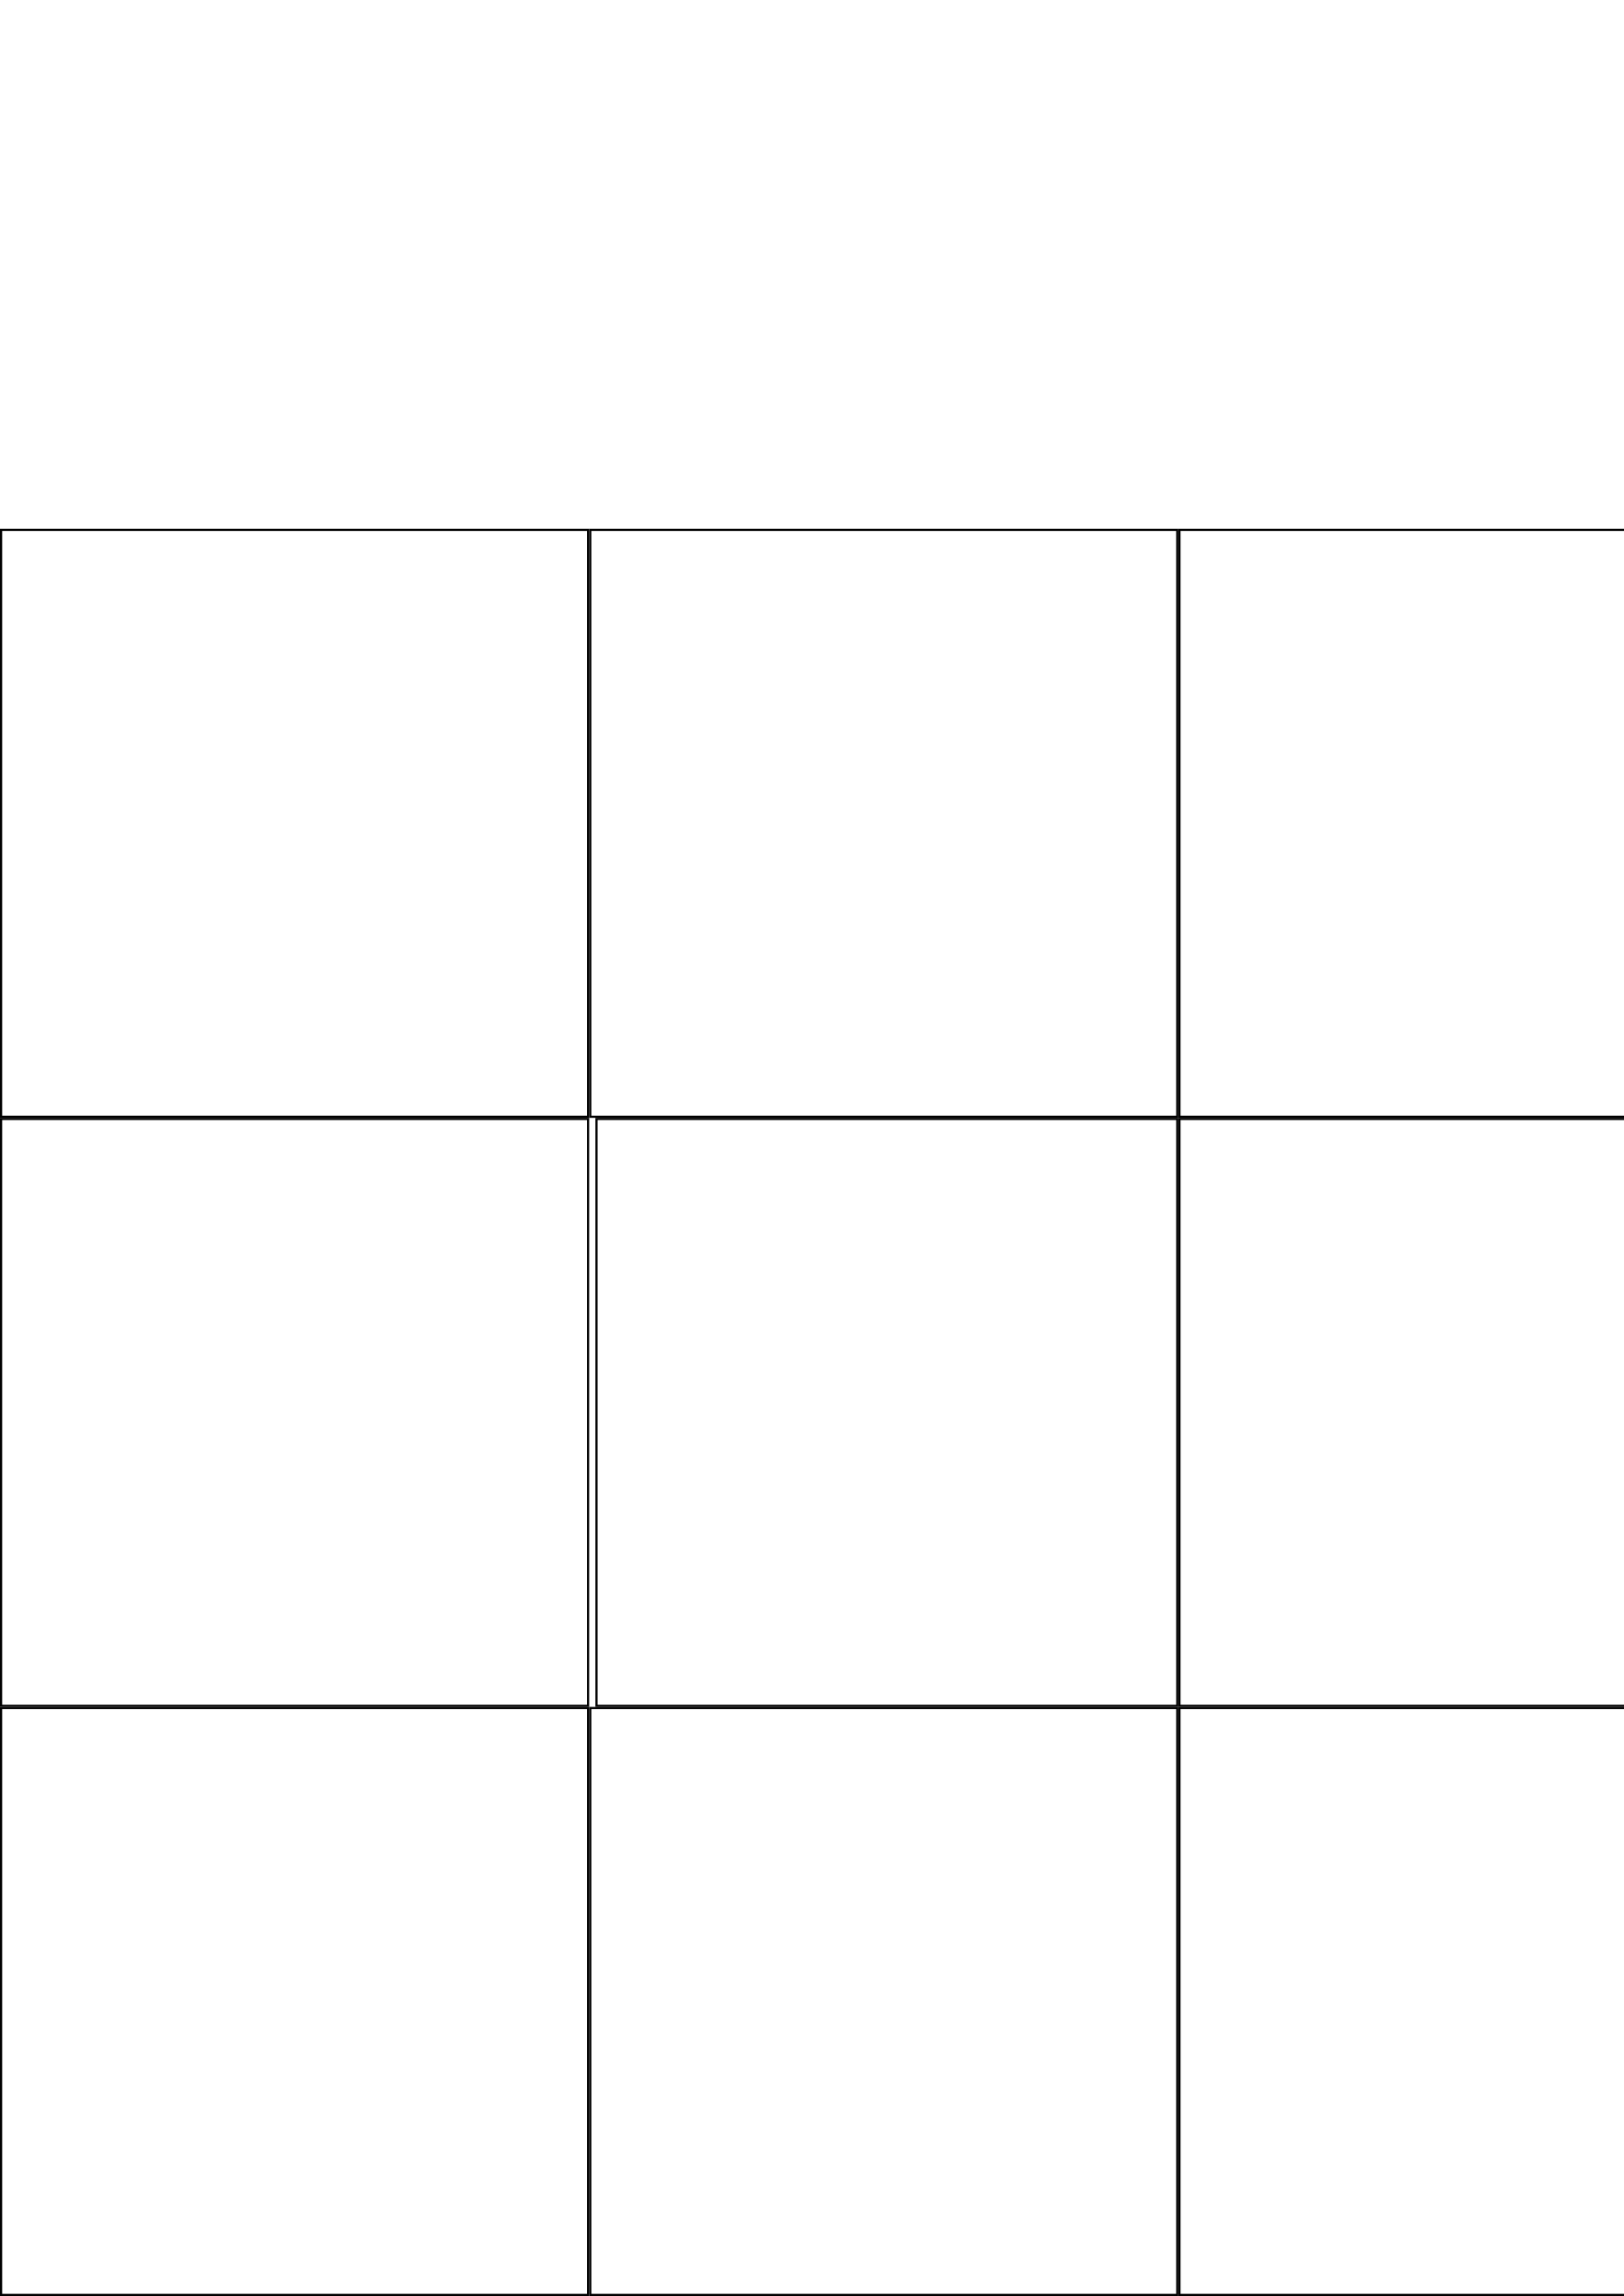
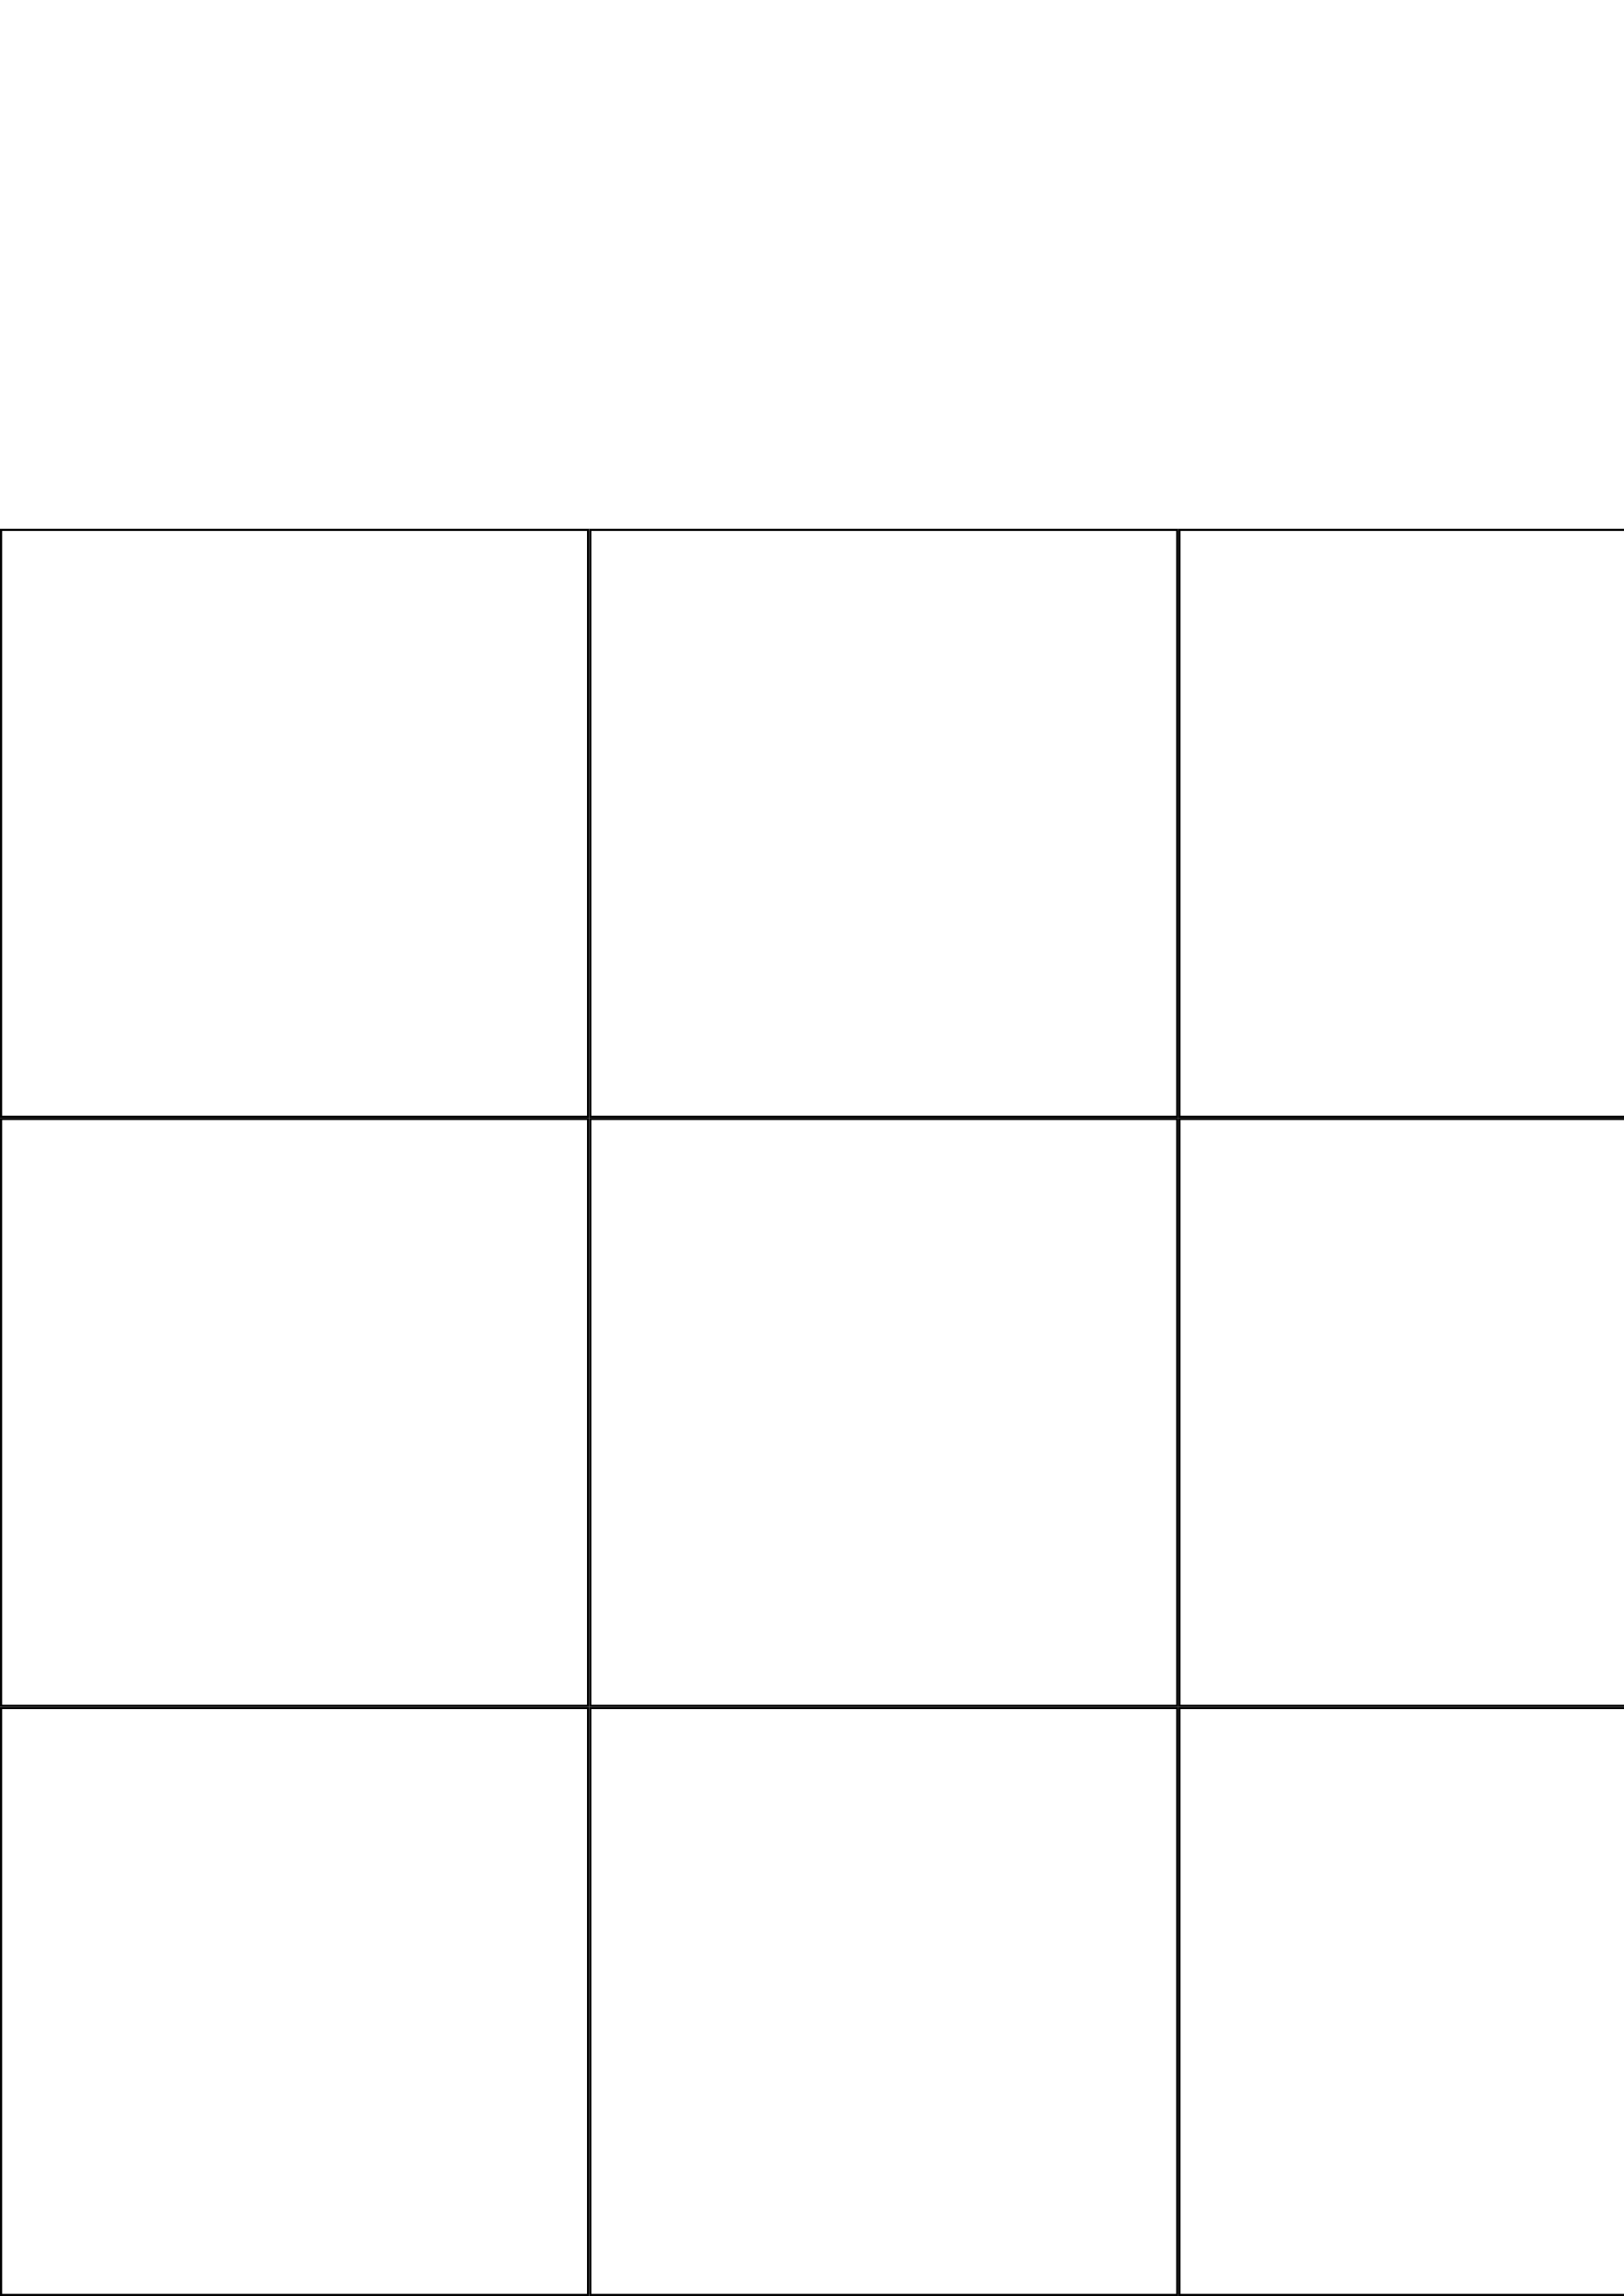
<svg xmlns="http://www.w3.org/2000/svg" width="210mm" height="297mm" viewBox="0 0 744.094 1052.362" id="svg2" version="1.1">
  <defs id="defs4" />
  <g id="layer1">
    <g id="group1">
-       <path id="rect4144" d="m 273.353,512.858 266.152,0 0,269.009 -266.152,0 z" style="fill:none;fill-rule:evenodd;stroke:#000000;stroke-width:0.991px;stroke-linecap:butt;stroke-linejoin:miter;stroke-opacity:1" />
+       <path id="rect4144" d="m 270.498,512.86 269.004,0 0,269.004 -269.004,0 z" style="fill:none;fill-rule:evenodd;stroke:#000000;stroke-width:0.996px;stroke-linecap:butt;stroke-linejoin:miter;stroke-opacity:1" />
    </g>
    <g id="group2">
      <path id="rect4138" d="m 270.498,782.86 269.004,0 0,269.004 -269.004,0 z" style="fill:none;fill-rule:evenodd;stroke:#000000;stroke-width:0.996px;stroke-linecap:butt;stroke-linejoin:miter;stroke-opacity:1" />
      <path id="rect4142" d="m 0.498,512.86 269.004,0 0,269.004 -269.004,0 z" style="fill:none;fill-rule:evenodd;stroke:#000000;stroke-width:0.996px;stroke-linecap:butt;stroke-linejoin:miter;stroke-opacity:1" />
      <path id="rect4146" d="m 540.498,512.86 269.004,0 0,269.004 -269.004,0 z" style="fill:none;fill-rule:evenodd;stroke:#000000;stroke-width:0.996px;stroke-linecap:butt;stroke-linejoin:miter;stroke-opacity:1" />
      <path id="rect4150" d="m 270.498,242.86 269.004,0 0,269.004 -269.004,0 z" style="fill:none;fill-rule:evenodd;stroke:#000000;stroke-width:0.996px;stroke-linecap:butt;stroke-linejoin:miter;stroke-opacity:1" />
    </g>
    <g id="group3">
      <path id="rect3336" d="m 0.498,782.86 269.004,0 0,269.004 -269.004,0 z" style="fill:none;fill-rule:evenodd;stroke:#000000;stroke-width:0.996px;stroke-linecap:butt;stroke-linejoin:miter;stroke-opacity:1" />
      <path id="rect4140" d="m 540.498,782.86 269.004,0 0,269.004 -269.004,0 z" style="fill:none;fill-rule:evenodd;stroke:#000000;stroke-width:0.996px;stroke-linecap:butt;stroke-linejoin:miter;stroke-opacity:1" />
      <path id="rect4148" d="m 0.498,242.86 269.004,0 0,269.004 -269.004,0 z" style="fill:none;fill-rule:evenodd;stroke:#000000;stroke-width:0.996px;stroke-linecap:butt;stroke-linejoin:miter;stroke-opacity:1" />
      <path id="rect4152" d="m 540.498,242.86 269.004,0 0,269.004 -269.004,0 z" style="fill:none;fill-rule:evenodd;stroke:#000000;stroke-width:0.996px;stroke-linecap:butt;stroke-linejoin:miter;stroke-opacity:1" />
    </g>
  </g>
</svg>
